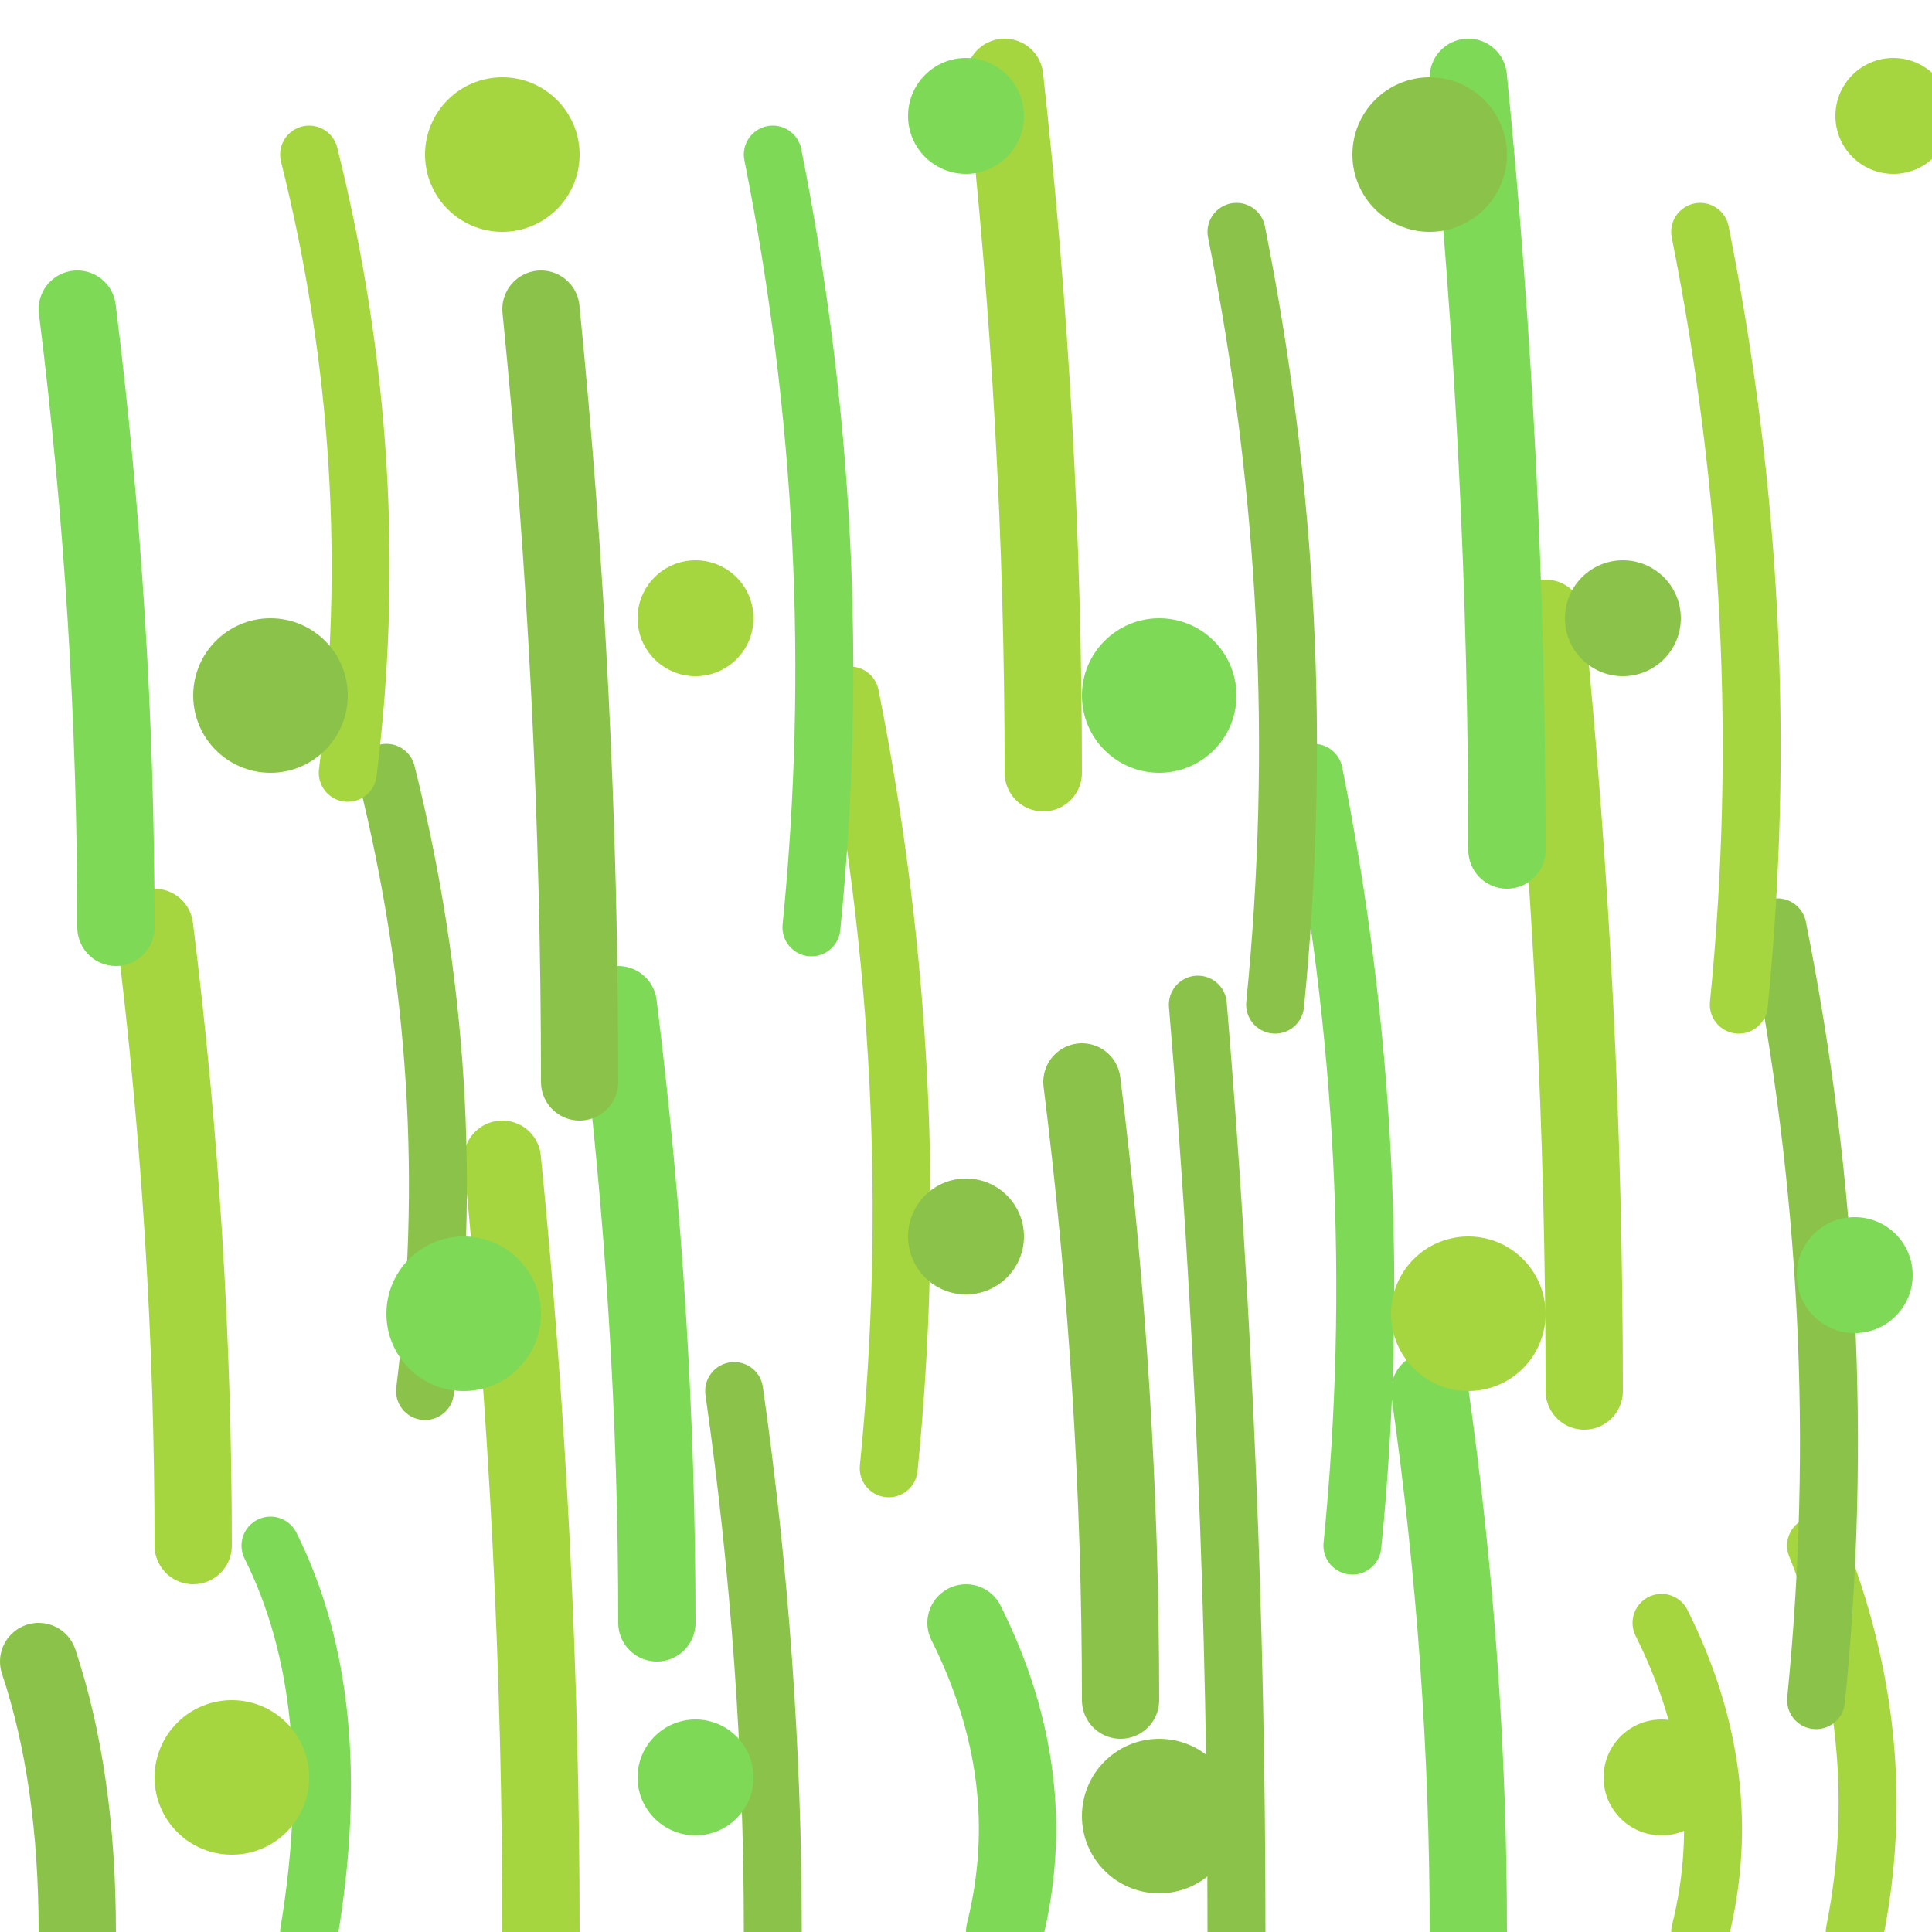
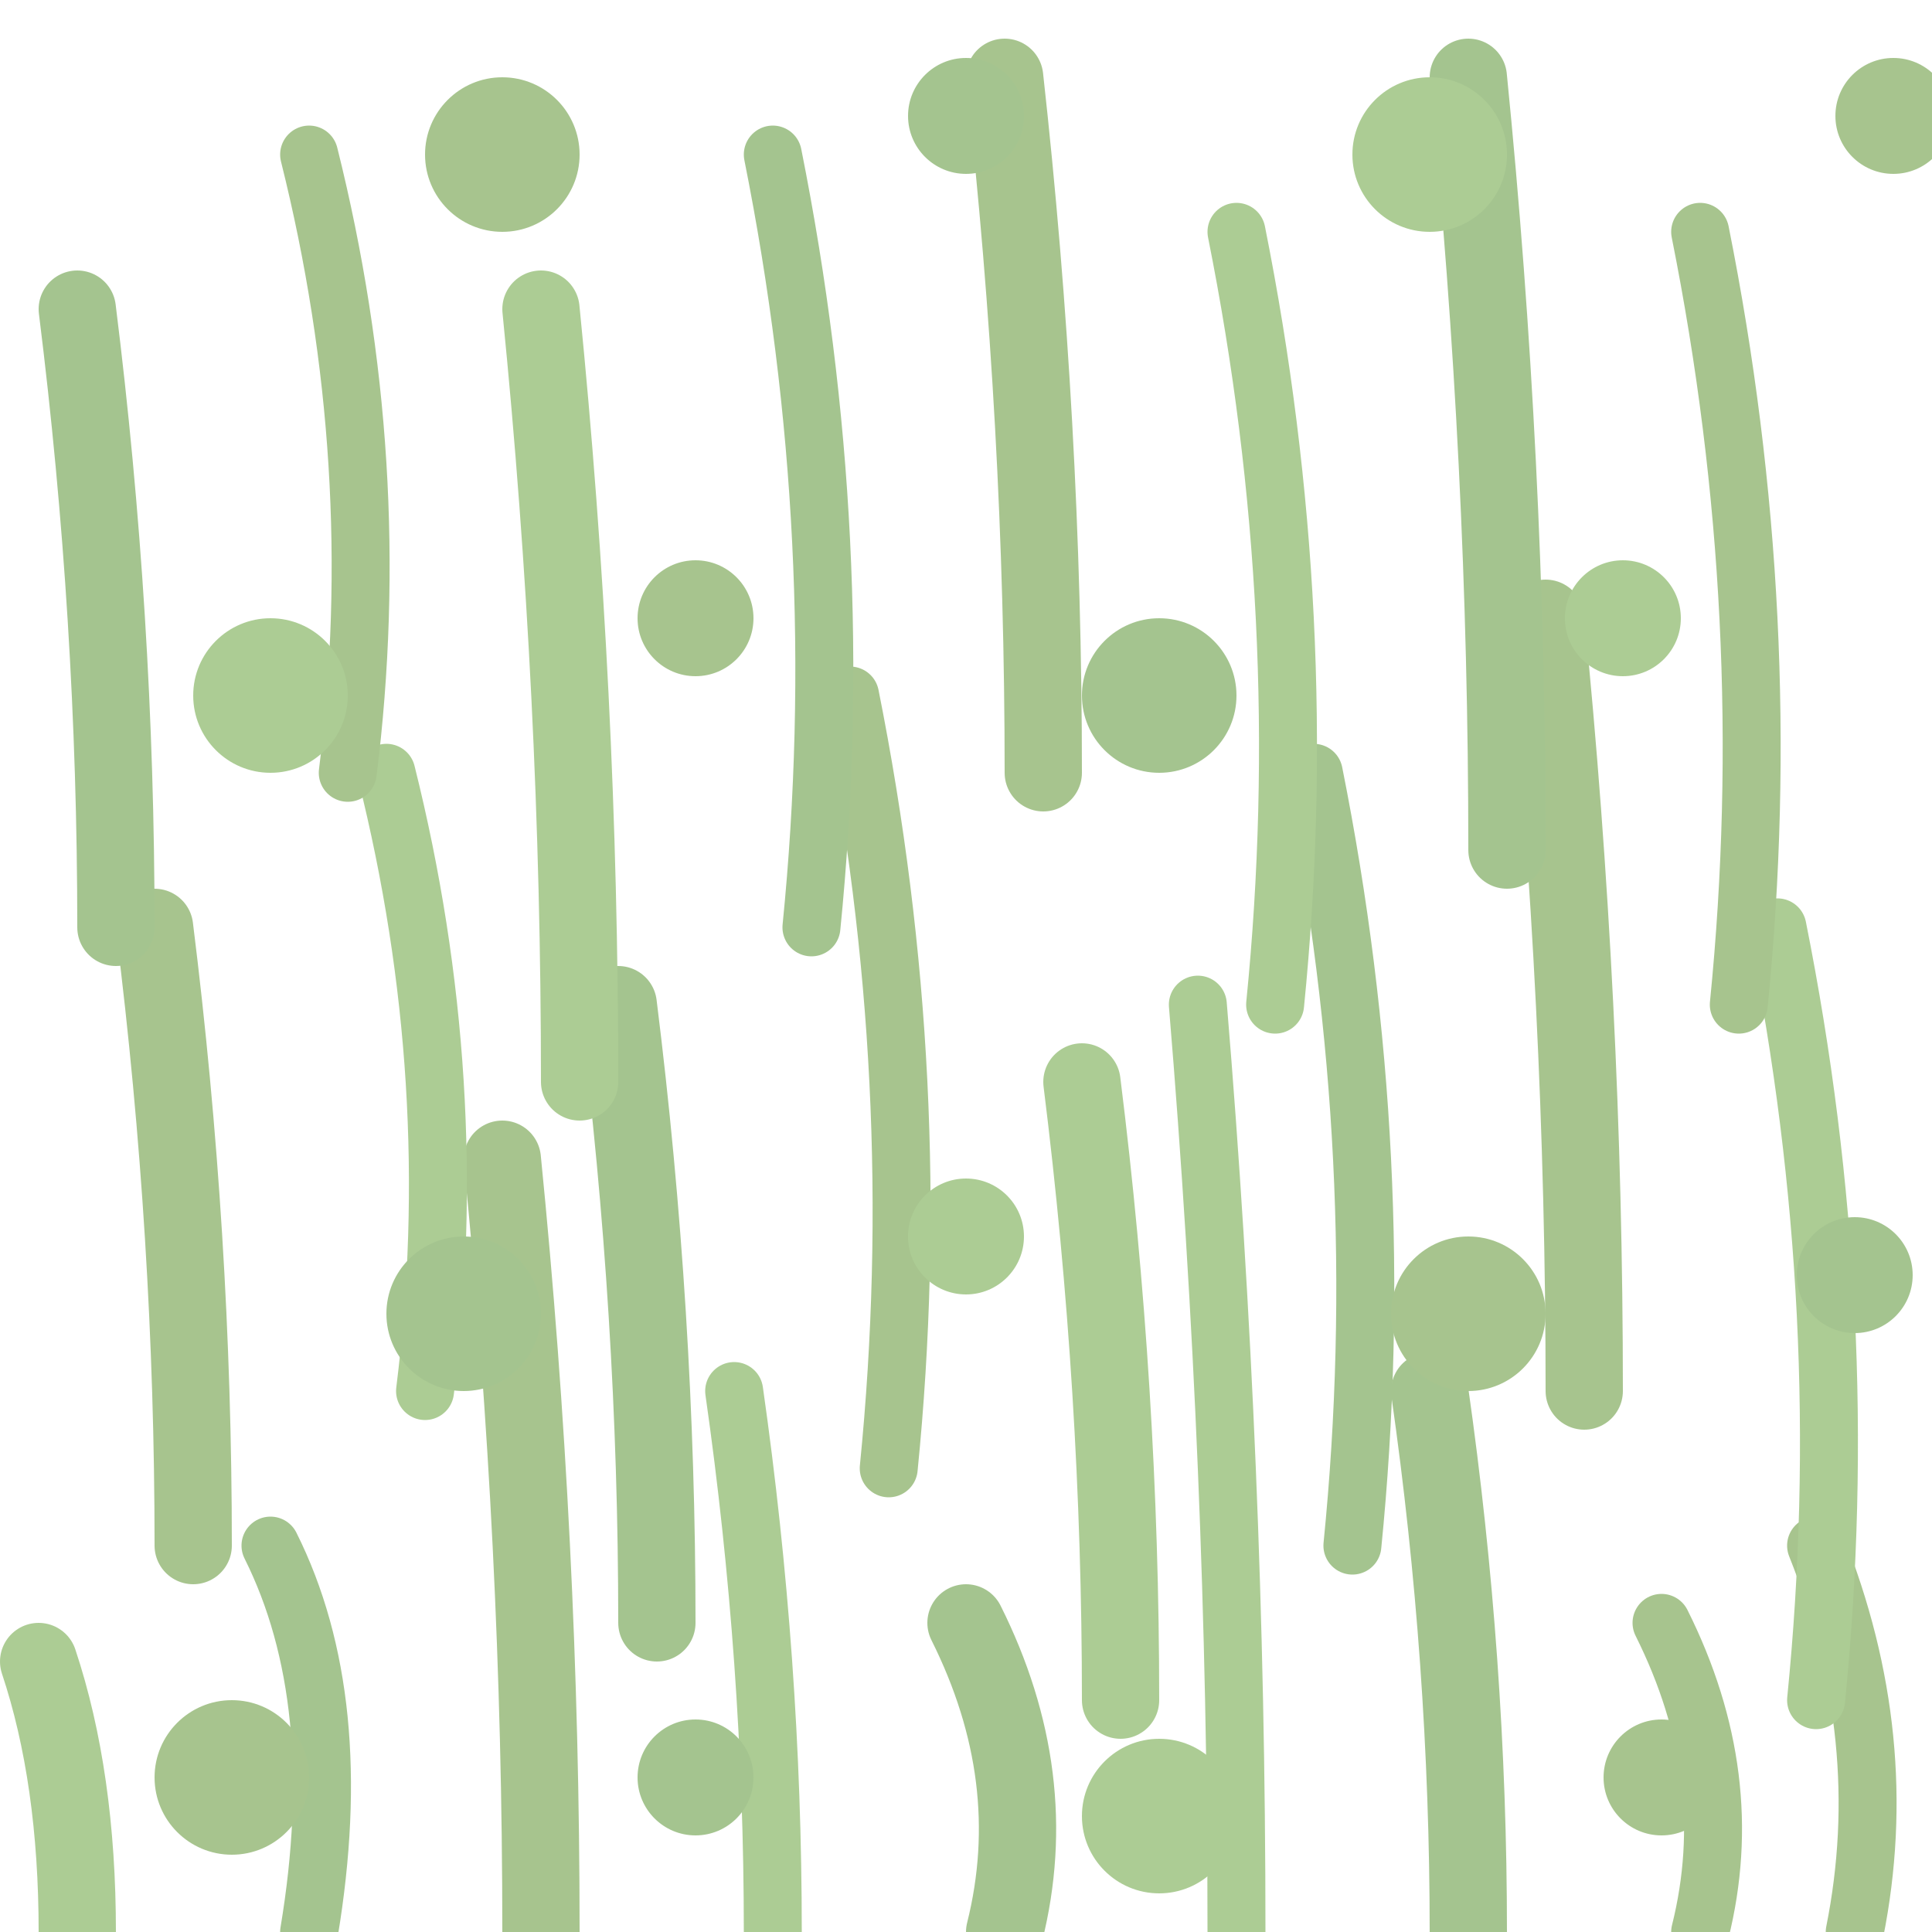
<svg xmlns="http://www.w3.org/2000/svg" width="50" height="50" viewBox="0 0 50 50">
-   <path d="M2 50 Q2 46 1 43" stroke="#8bc34a" stroke-width="2" fill="none" stroke-linecap="round" />
-   <path d="M8 50 Q9 44 7 40" stroke="#7ed957" stroke-width="1.5" fill="none" stroke-linecap="round" />
-   <path d="M26 50 Q27 46 25 42" stroke="#7ed957" stroke-width="2" fill="none" stroke-linecap="round" />
-   <path d="M44 50 Q45 46 43 42" stroke="#a5d63f" stroke-width="1.5" fill="none" stroke-linecap="round" />
-   <path d="M14 50 Q14 40 13 30" stroke="#a5d63f" stroke-width="2" fill="none" stroke-linecap="round" />
-   <path d="M32 50 Q32 38 31 26" stroke="#8bc34a" stroke-width="1.5" fill="none" stroke-linecap="round" />
-   <path d="M20 50 Q20 43 19 36" stroke="#8bc34a" stroke-width="1.5" fill="none" stroke-linecap="round" />
-   <path d="M38 50 Q38 43 37 36" stroke="#7ed957" stroke-width="2" fill="none" stroke-linecap="round" />
-   <path d="M48 50 Q49 45 47 40" stroke="#a5d63f" stroke-width="1.5" fill="none" stroke-linecap="round" />
-   <path d="M5 40 Q5 32 4 24" stroke="#a5d63f" stroke-width="2" fill="none" stroke-linecap="round" />
-   <path d="M11 36 Q12 28 10 20" stroke="#8bc34a" stroke-width="1.5" fill="none" stroke-linecap="round" />
-   <path d="M17 42 Q17 34 16 26" stroke="#7ed957" stroke-width="2" fill="none" stroke-linecap="round" />
-   <path d="M23 38 Q24 28 22 18" stroke="#a5d63f" stroke-width="1.5" fill="none" stroke-linecap="round" />
-   <path d="M29 44 Q29 36 28 28" stroke="#8bc34a" stroke-width="2" fill="none" stroke-linecap="round" />
-   <path d="M35 40 Q36 30 34 20" stroke="#7ed957" stroke-width="1.5" fill="none" stroke-linecap="round" />
-   <path d="M41 36 Q41 26 40 16" stroke="#a5d63f" stroke-width="2" fill="none" stroke-linecap="round" />
-   <path d="M47 44 Q48 34 46 24" stroke="#8bc34a" stroke-width="1.5" fill="none" stroke-linecap="round" />
-   <path d="M3 24 Q3 16 2 8" stroke="#7ed957" stroke-width="2" fill="none" stroke-linecap="round" />
-   <path d="M9 20 Q10 12 8 4" stroke="#a5d63f" stroke-width="1.5" fill="none" stroke-linecap="round" />
-   <path d="M15 28 Q15 18 14 8" stroke="#8bc34a" stroke-width="2" fill="none" stroke-linecap="round" />
-   <path d="M21 24 Q22 14 20 4" stroke="#7ed957" stroke-width="1.5" fill="none" stroke-linecap="round" />
-   <path d="M27 20 Q27 11 26 2" stroke="#a5d63f" stroke-width="2" fill="none" stroke-linecap="round" />
-   <path d="M33 26 Q34 16 32 6" stroke="#8bc34a" stroke-width="1.5" fill="none" stroke-linecap="round" />
-   <path d="M39 22 Q39 12 38 2" stroke="#7ed957" stroke-width="2" fill="none" stroke-linecap="round" />
-   <path d="M45 26 Q46 16 44 6" stroke="#a5d63f" stroke-width="1.5" fill="none" stroke-linecap="round" />
-   <circle cx="6" cy="46" r="2" fill="#a5d63f" />
-   <circle cx="18" cy="46" r="1.5" fill="#7ed957" />
-   <circle cx="30" cy="47" r="2" fill="#8bc34a" />
-   <circle cx="43" cy="46" r="1.5" fill="#a5d63f" />
-   <circle cx="12" cy="34" r="2" fill="#7ed957" />
-   <circle cx="25" cy="32" r="1.5" fill="#8bc34a" />
-   <circle cx="38" cy="34" r="2" fill="#a5d63f" />
-   <circle cx="48" cy="33" r="1.5" fill="#7ed957" />
-   <circle cx="7" cy="18" r="2" fill="#8bc34a" />
-   <circle cx="18" cy="16" r="1.5" fill="#a5d63f" />
-   <circle cx="30" cy="18" r="2" fill="#7ed957" />
-   <circle cx="42" cy="16" r="1.5" fill="#8bc34a" />
-   <circle cx="13" cy="4" r="2" fill="#a5d63f" />
-   <circle cx="25" cy="3" r="1.5" fill="#7ed957" />
-   <circle cx="37" cy="4" r="2" fill="#8bc34a" />
-   <circle cx="49" cy="3" r="1.5" fill="#a5d63f" />
+   <g opacity="0.5">
+     <path d="M2 50 Q2 46 1 43" stroke="#5a9a2a" stroke-width="2" fill="none" stroke-linecap="round" />
+     <path d="M8 50 Q9 44 7 40" stroke="#4a8a20" stroke-width="1.5" fill="none" stroke-linecap="round" />
+     <path d="M26 50 Q27 46 25 42" stroke="#4a8a20" stroke-width="2" fill="none" stroke-linecap="round" />
+     <path d="M44 50 Q45 46 43 42" stroke="#4f8a1e" stroke-width="1.5" fill="none" stroke-linecap="round" />
+     <path d="M14 50 Q14 40 13 30" stroke="#4f8a1e" stroke-width="2" fill="none" stroke-linecap="round" />
+     <path d="M32 50 Q32 38 31 26" stroke="#5a9a2a" stroke-width="1.5" fill="none" stroke-linecap="round" />
+     <path d="M20 50 Q20 43 19 36" stroke="#5a9a2a" stroke-width="1.5" fill="none" stroke-linecap="round" />
+     <path d="M38 50 Q38 43 37 36" stroke="#4a8a20" stroke-width="2" fill="none" stroke-linecap="round" />
+     <path d="M48 50 Q49 45 47 40" stroke="#4f8a1e" stroke-width="1.5" fill="none" stroke-linecap="round" />
+     <path d="M5 40 Q5 32 4 24" stroke="#4f8a1e" stroke-width="2" fill="none" stroke-linecap="round" />
+     <path d="M11 36 Q12 28 10 20" stroke="#5a9a2a" stroke-width="1.5" fill="none" stroke-linecap="round" />
+     <path d="M17 42 Q17 34 16 26" stroke="#4a8a20" stroke-width="2" fill="none" stroke-linecap="round" />
+     <path d="M23 38 Q24 28 22 18" stroke="#4f8a1e" stroke-width="1.5" fill="none" stroke-linecap="round" />
+     <path d="M29 44 Q29 36 28 28" stroke="#5a9a2a" stroke-width="2" fill="none" stroke-linecap="round" />
+     <path d="M35 40 Q36 30 34 20" stroke="#4a8a20" stroke-width="1.5" fill="none" stroke-linecap="round" />
+     <path d="M41 36 Q41 26 40 16" stroke="#4f8a1e" stroke-width="2" fill="none" stroke-linecap="round" />
+     <path d="M47 44 Q48 34 46 24" stroke="#5a9a2a" stroke-width="1.5" fill="none" stroke-linecap="round" />
+     <path d="M3 24 Q3 16 2 8" stroke="#4a8a20" stroke-width="2" fill="none" stroke-linecap="round" />
+     <path d="M9 20 Q10 12 8 4" stroke="#4f8a1e" stroke-width="1.5" fill="none" stroke-linecap="round" />
+     <path d="M15 28 Q15 18 14 8" stroke="#5a9a2a" stroke-width="2" fill="none" stroke-linecap="round" />
+     <path d="M21 24 Q22 14 20 4" stroke="#4a8a20" stroke-width="1.5" fill="none" stroke-linecap="round" />
+     <path d="M27 20 Q27 11 26 2" stroke="#4f8a1e" stroke-width="2" fill="none" stroke-linecap="round" />
+     <path d="M33 26 Q34 16 32 6" stroke="#5a9a2a" stroke-width="1.5" fill="none" stroke-linecap="round" />
+     <path d="M39 22 Q39 12 38 2" stroke="#4a8a20" stroke-width="2" fill="none" stroke-linecap="round" />
+     <path d="M45 26 Q46 16 44 6" stroke="#4f8a1e" stroke-width="1.5" fill="none" stroke-linecap="round" />
+     <circle cx="6" cy="46" r="2" fill="#4f8a1e" />
+     <circle cx="18" cy="46" r="1.5" fill="#4a8a20" />
+     <circle cx="30" cy="47" r="2" fill="#5a9a2a" />
+     <circle cx="43" cy="46" r="1.5" fill="#4f8a1e" />
+     <circle cx="12" cy="34" r="2" fill="#4a8a20" />
+     <circle cx="25" cy="32" r="1.5" fill="#5a9a2a" />
+     <circle cx="38" cy="34" r="2" fill="#4f8a1e" />
+     <circle cx="48" cy="33" r="1.5" fill="#4a8a20" />
+     <circle cx="7" cy="18" r="2" fill="#5a9a2a" />
+     <circle cx="18" cy="16" r="1.5" fill="#4f8a1e" />
+     <circle cx="30" cy="18" r="2" fill="#4a8a20" />
+     <circle cx="42" cy="16" r="1.5" fill="#5a9a2a" />
+     <circle cx="13" cy="4" r="2" fill="#4f8a1e" />
+     <circle cx="25" cy="3" r="1.5" fill="#4a8a20" />
+     <circle cx="37" cy="4" r="2" fill="#5a9a2a" />
+     <circle cx="49" cy="3" r="1.5" fill="#4f8a1e" />
+   </g>
</svg>
